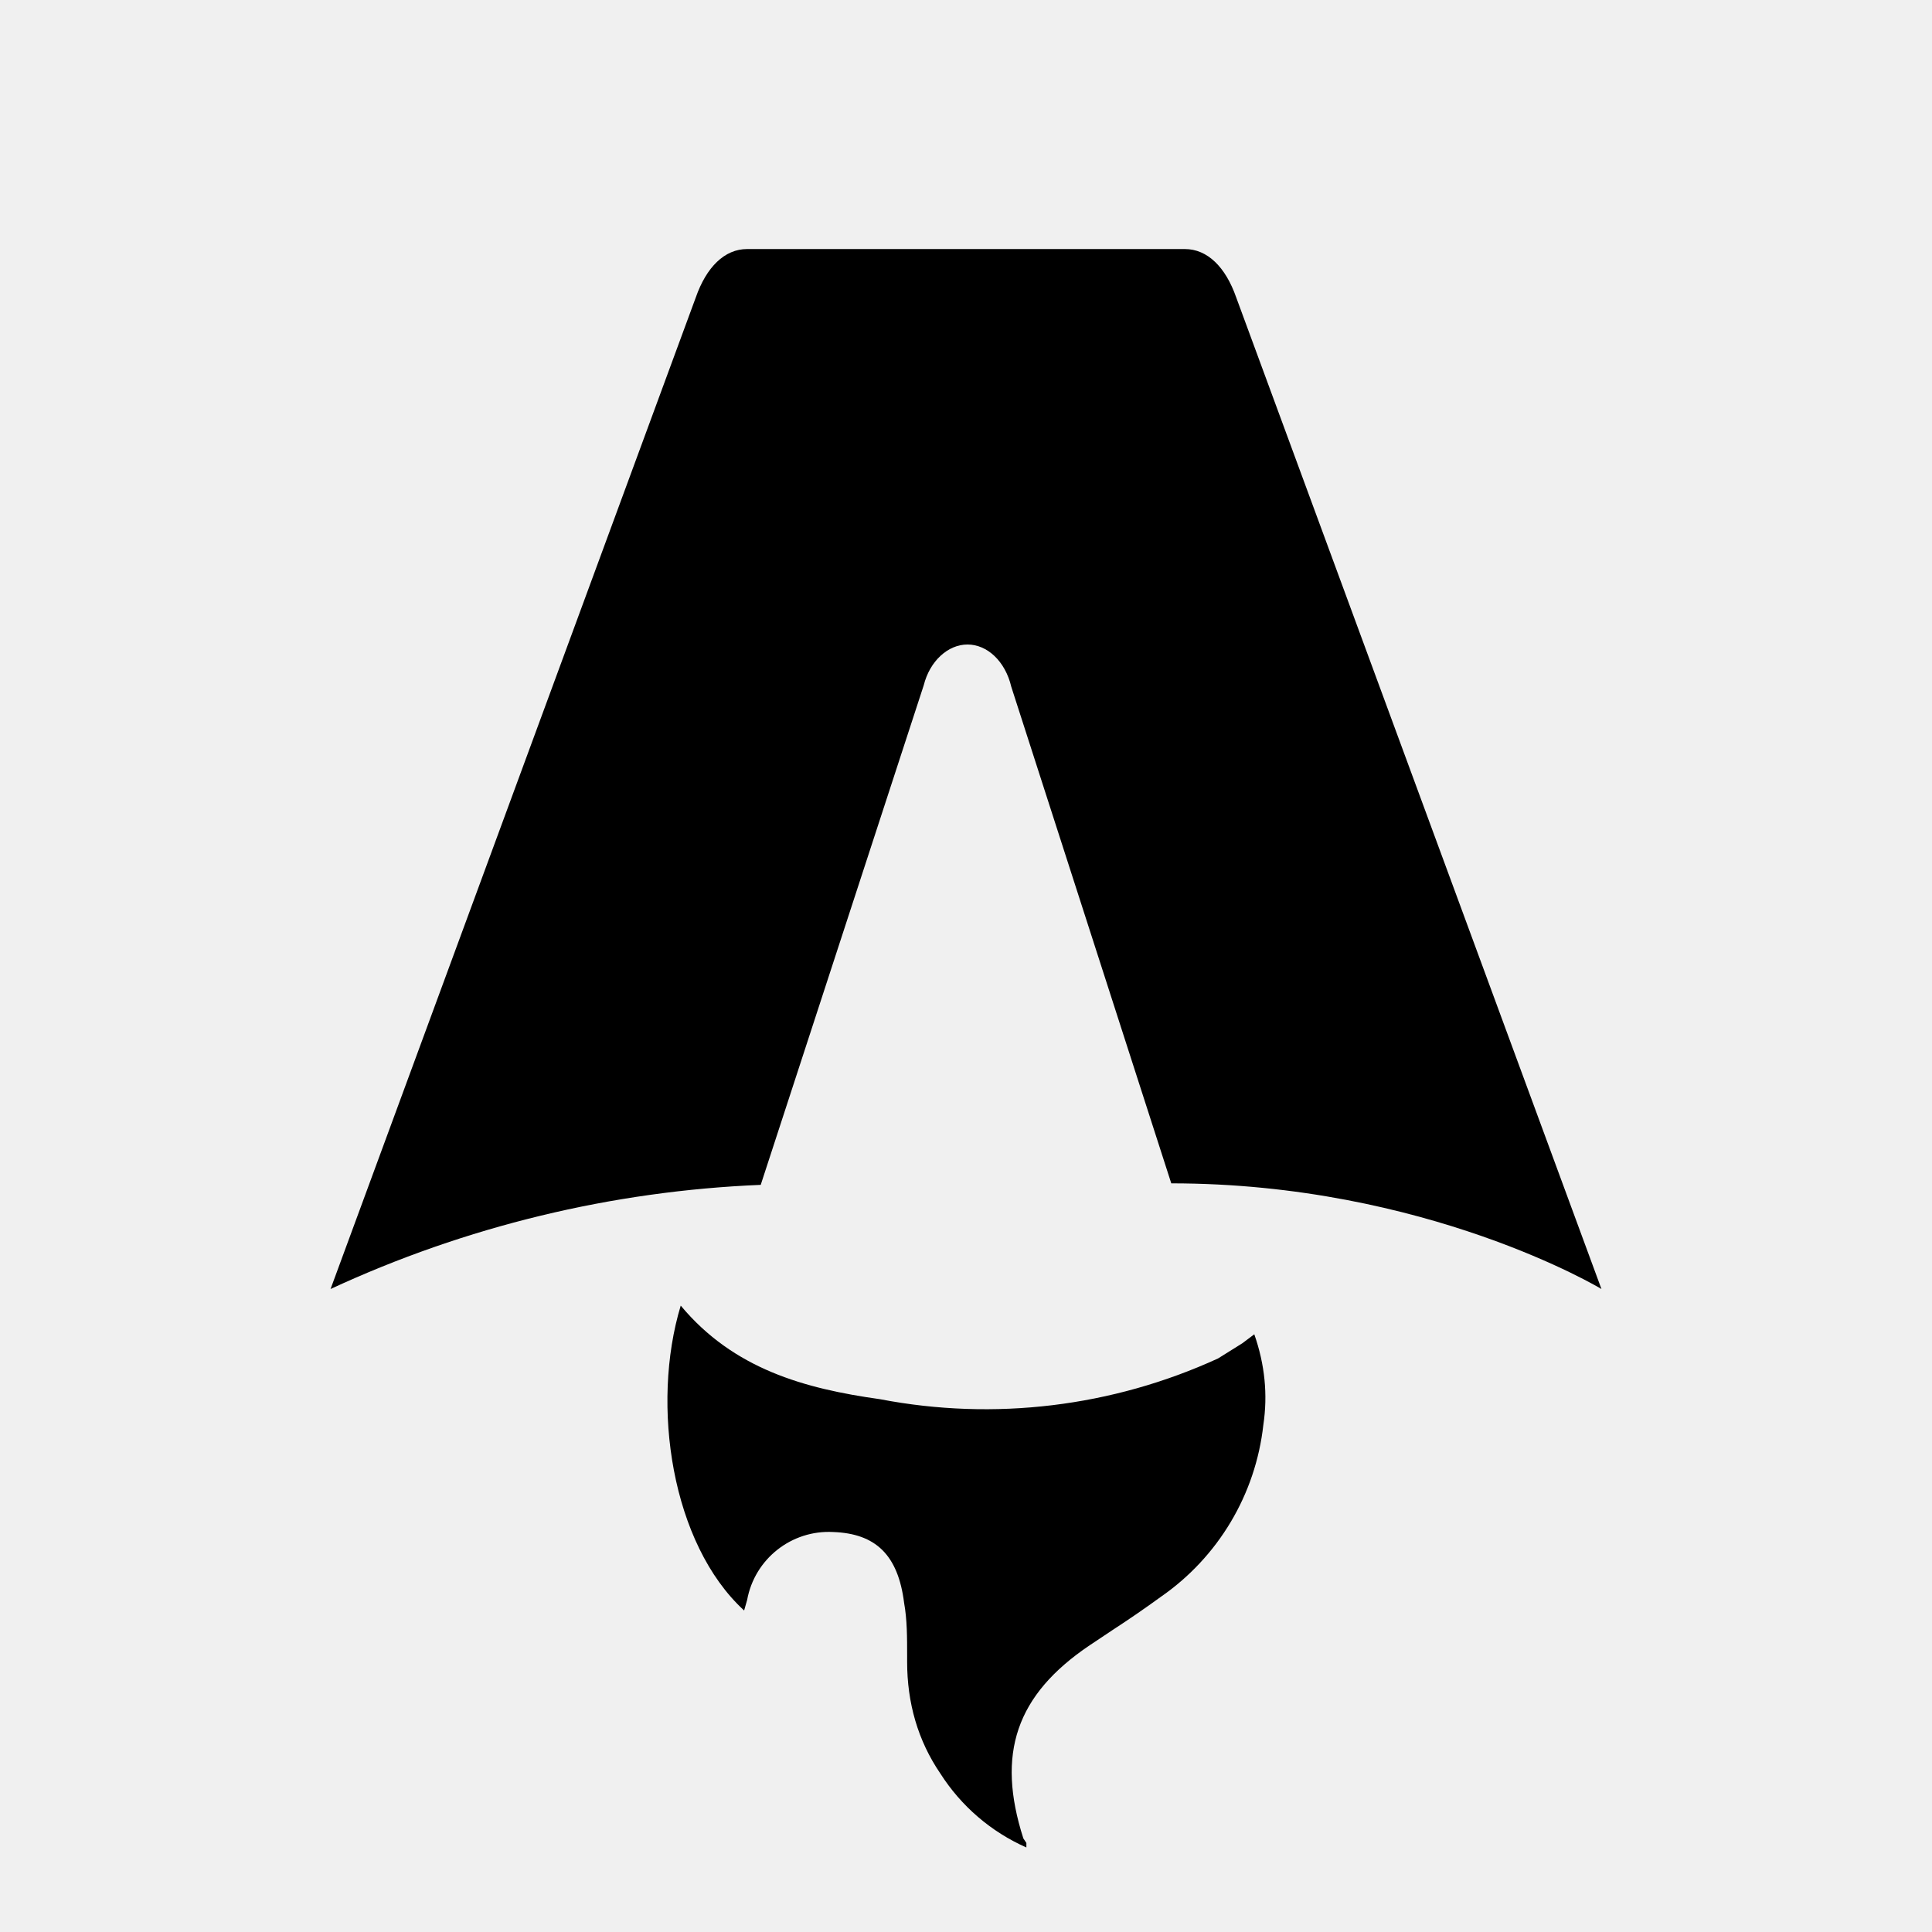
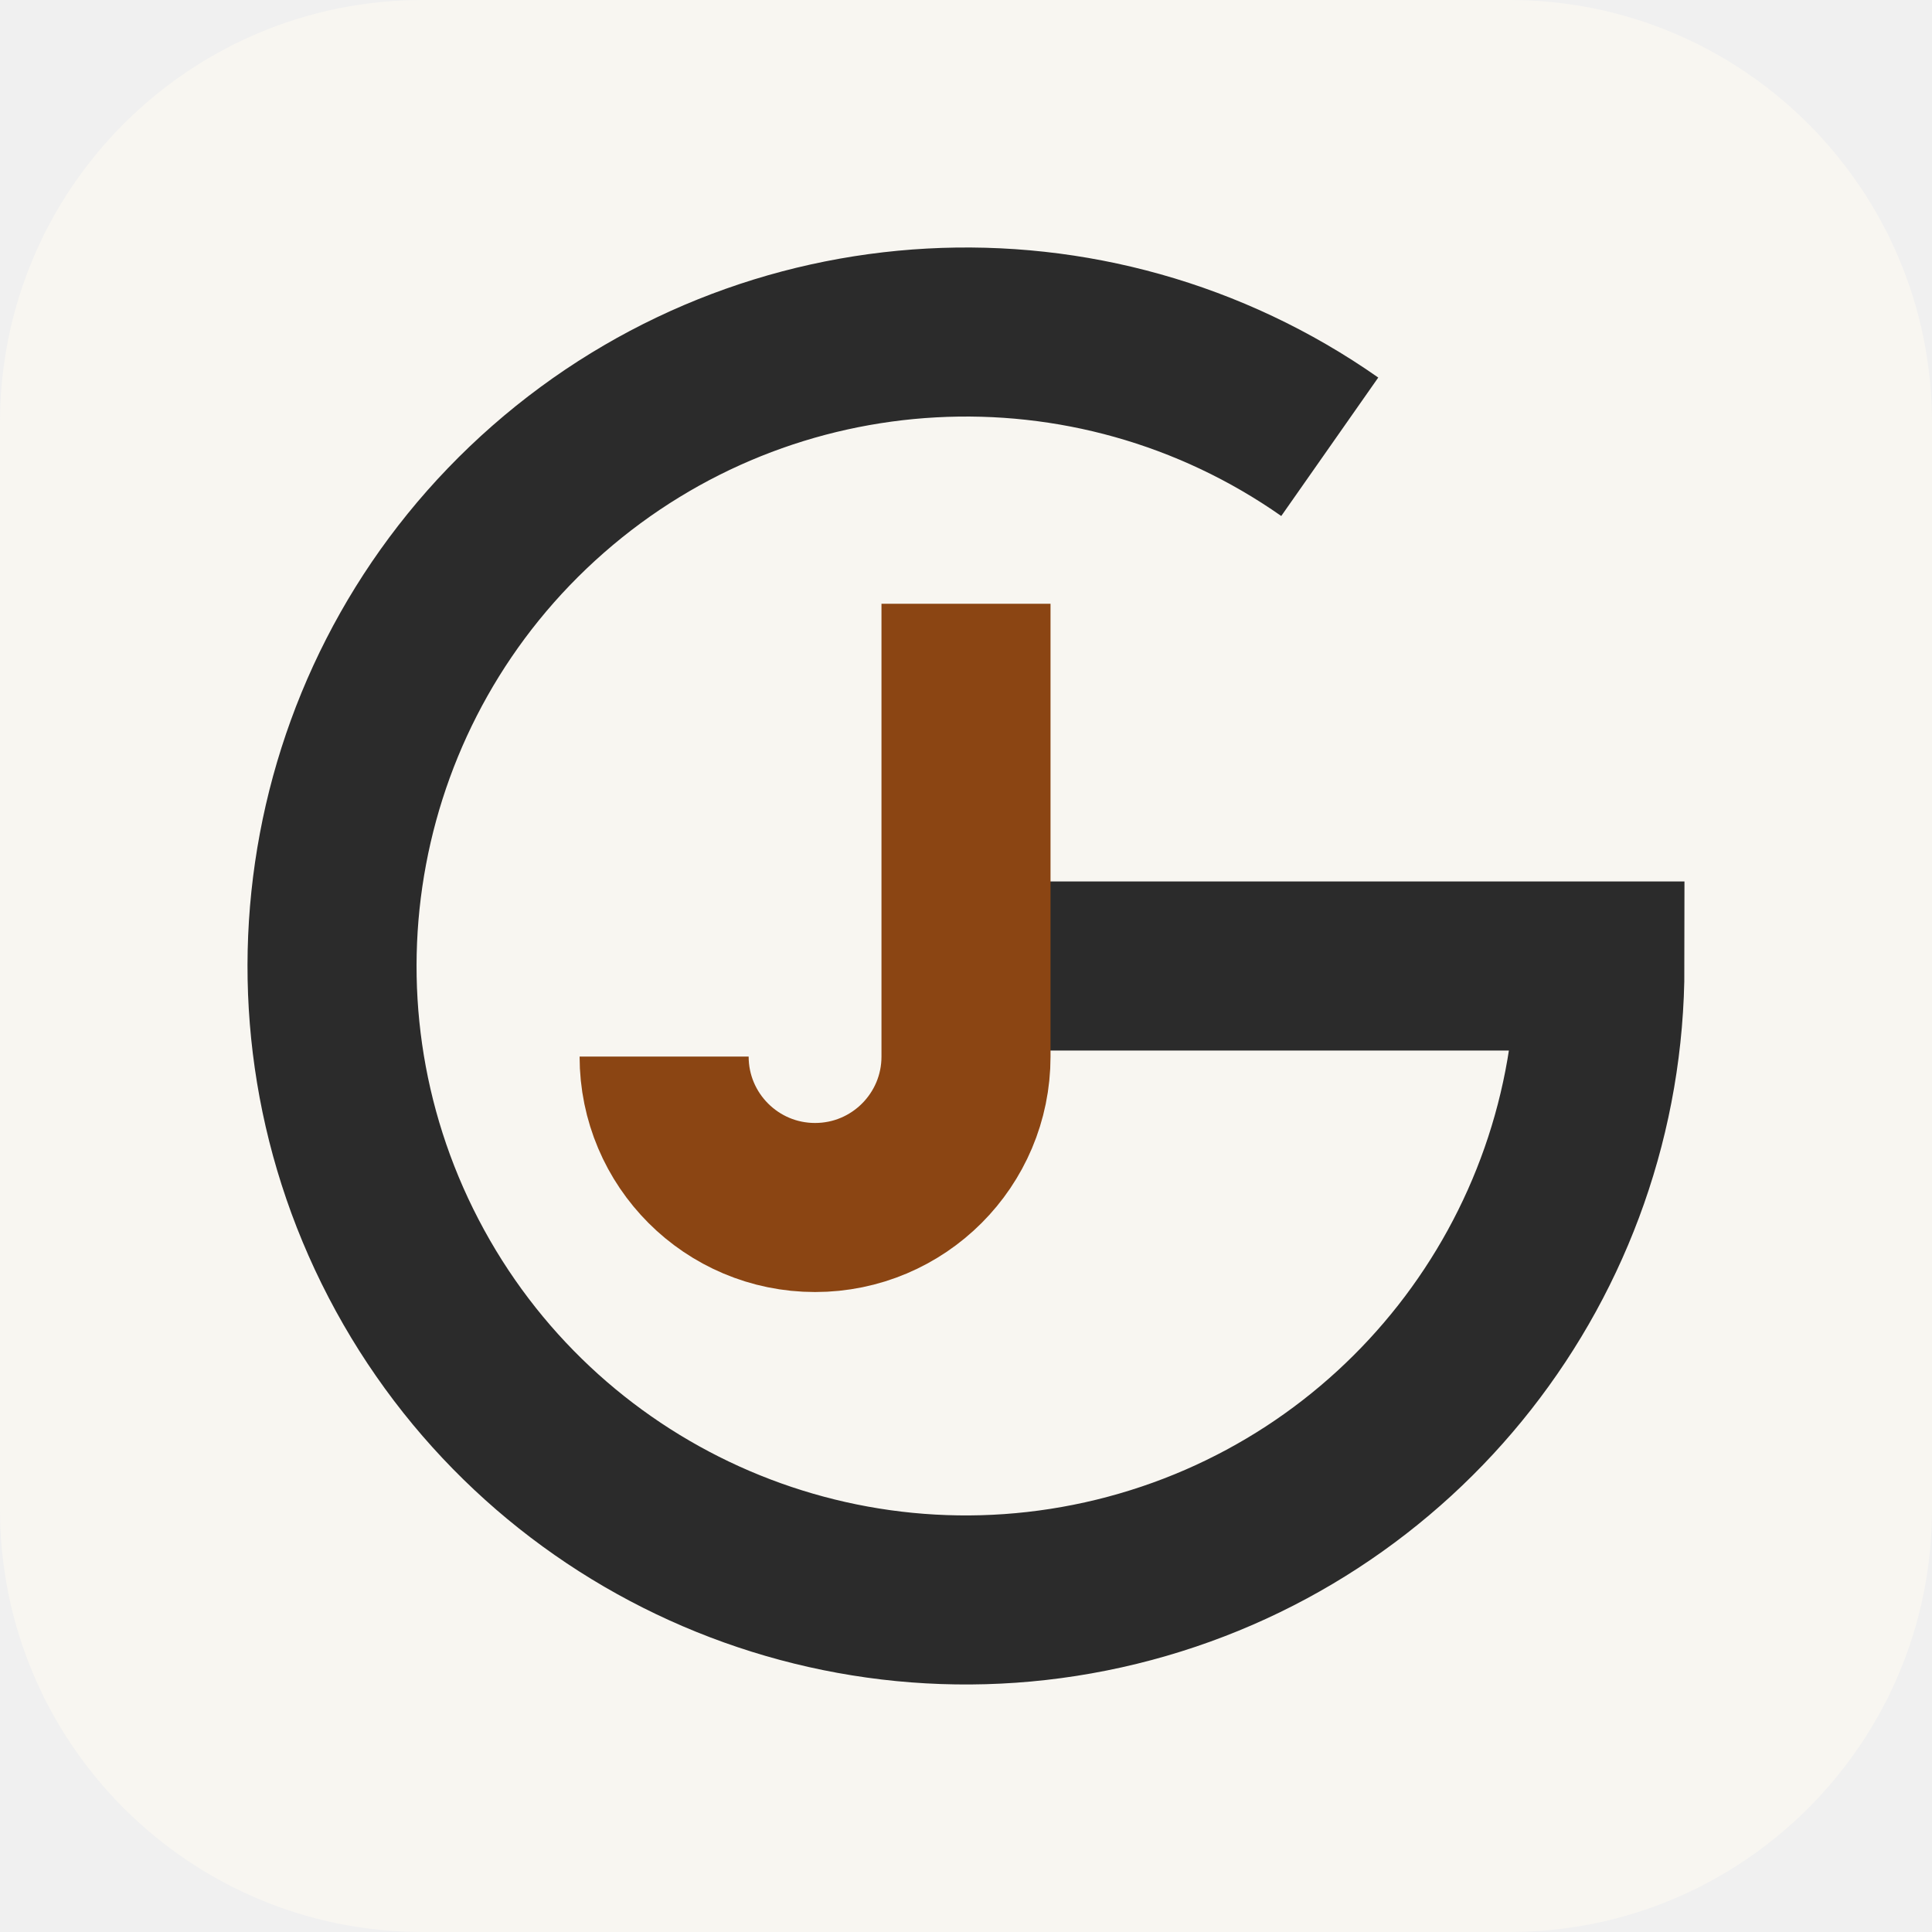
- <svg xmlns="http://www.w3.org/2000/svg" fill="none" viewBox="0 0 128 128">
-   <path d="M50.4 78.5a75.1 75.1 0 0 0-28.5 6.9l24.2-65.7c.7-2 1.9-3.2 3.4-3.2h29c1.5 0 2.7 1.2 3.4 3.2l24.2 65.7s-11.6-7-28.5-7L67 45.5c-.4-1.7-1.6-2.8-2.9-2.8-1.3 0-2.5 1.1-2.9 2.7L50.4 78.5Zm-1.1 28.2Zm-4.2-20.2c-2 6.6-.6 15.8 4.2 20.2a17.5 17.5 0 0 1 .2-.7 5.5 5.5 0 0 1 5.7-4.5c2.8.1 4.3 1.5 4.7 4.7.2 1.1.2 2.3.2 3.5v.4c0 2.7.7 5.2 2.2 7.4a13 13 0 0 0 5.7 4.9v-.3l-.2-.3c-1.8-5.6-.5-9.5 4.4-12.8l1.5-1a73 73 0 0 0 3.2-2.2 16 16 0 0 0 6.8-11.4c.3-2 .1-4-.6-6l-.8.6-1.6 1a37 37 0 0 1-22.4 2.7c-5-.7-9.7-2-13.2-6.2Z" />
-   <style>
-         path { fill: #000; }
-         @media (prefers-color-scheme: dark) {
-             path { fill: #FFF; }
-         }
-     </style>
+ <svg xmlns="http://www.w3.org/2000/svg" viewBox="0 0 64 64">
+   <rect width="64" height="64" rx="14" fill="#f8f6f1" />
+   <path d="M44.05,14.80 A21,21 0 1 0 53,32 H32" fill="none" stroke="#2b2b2b" stroke-width="5.6" />
+   <path d="M32,20 V35 A5,5 0 0 1 22,35" fill="none" stroke="#8b4513" stroke-width="5.6" />
</svg>
